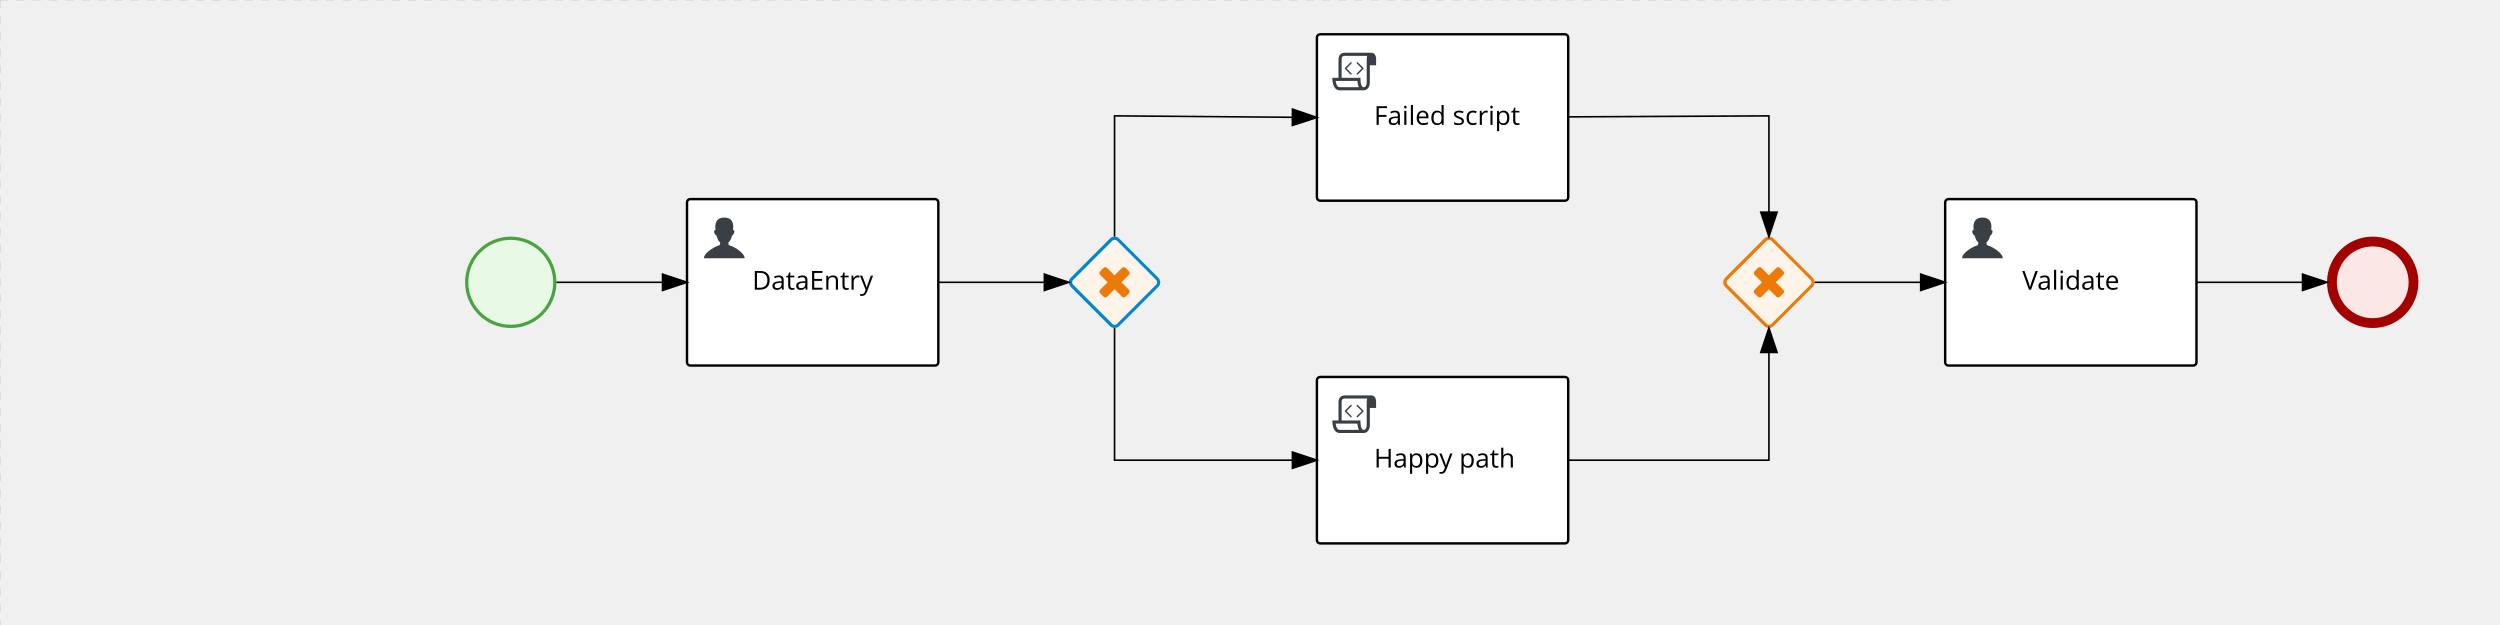
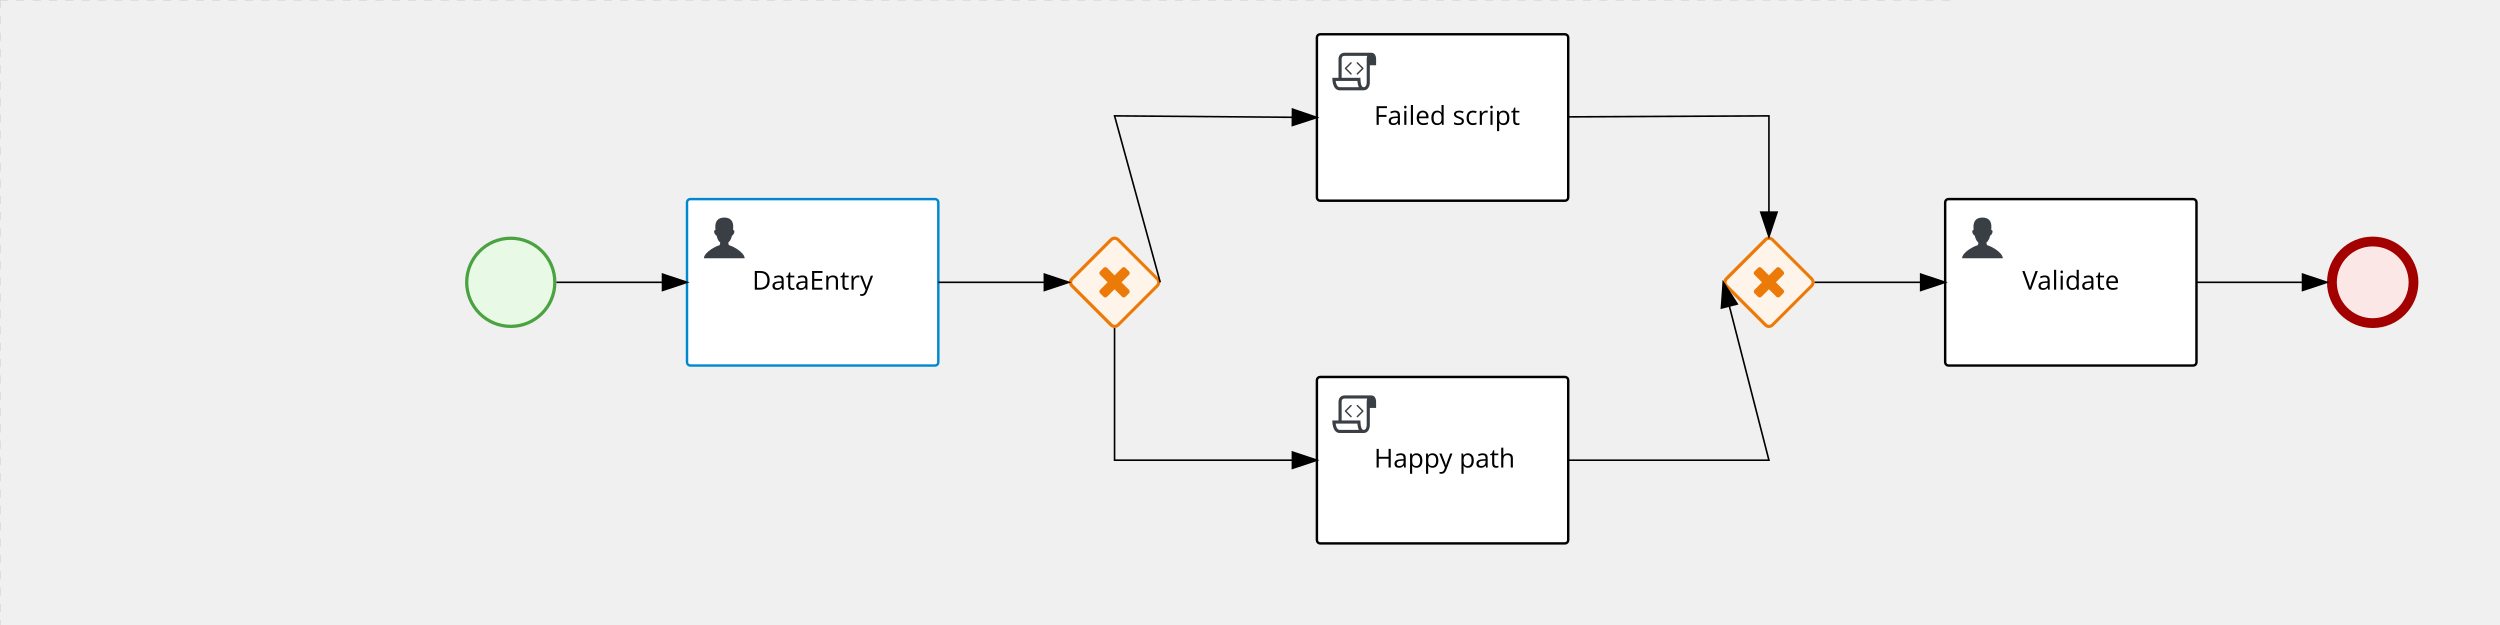
<svg xmlns="http://www.w3.org/2000/svg" version="1.1" width="1532" height="383" viewBox="0 0 1532 383">
  <defs />
  <g transform="matrix(1,0,0,1,0,0)">
    <g>
      <g>
        <g>
          <path fill="none" stroke="#d3d3d3" paint-order="fill stroke markers" d=" M 0 0 L 1200 0" stroke-miterlimit="10" stroke-opacity="0.8" stroke-dasharray="5" />
        </g>
        <g>
          <path fill="none" stroke="#d3d3d3" paint-order="fill stroke markers" d=" M 0 0 L 0 800" stroke-miterlimit="10" stroke-opacity="0.8" stroke-dasharray="5" />
        </g>
      </g>
      <g id="_B16E0531-6BAD-4BD9-BE8E-BAC9066C0CA8" bpmn2nodeid="_B16E0531-6BAD-4BD9-BE8E-BAC9066C0CA8" transform="matrix(1,0,0,1,285,145)">
        <g>
          <path fill="none" stroke="none" />
        </g>
        <g transform="matrix(0.125,0,0,0.125,0,0)">
          <g transform="matrix(1,0,0,1,0,0)">
            <path fill="#e8fae6" stroke="none" id="_B16E0531-6BAD-4BD9-BE8E-BAC9066C0CA8?shapeType=BACKGROUND" paint-order="stroke fill markers" d=" M 0 0 M 444 224 C 444 263.9 434.2 300.8 414.4 334.5 C 394.7 368.2 368 394.9 334.4 414.5 C 300.8 434.1 263.9 444 224 444 C 184.1 444 147.2 434.2 113.5 414.4 C 79.8 394.7 53.1 368 33.5 334.4 C 13.9 300.8 4 263.9 4 224 C 4 184.1 13.8 147.2 33.6 113.5 C 53.4 79.8 80.1 53.1 113.6 33.5 C 147.1 13.9 184.1 4 224 4 C 263.9 4 300.8 13.8 334.5 33.6 C 368.2 53.4 394.9 80.1 414.5 113.6 C 434.1 147.1 444 184.1 444 224 Z" />
          </g>
          <g>
            <g transform="matrix(1,0,0,1,0,0)">
              <g transform="matrix(1,0,0,1,0,0)">
                <path fill="#4aa241" stroke="none" id="_B16E0531-6BAD-4BD9-BE8E-BAC9066C0CA8?shapeType=BORDER&amp;renderType=FILL" paint-order="stroke fill markers" d=" M 0 0 M 224 0 C 100.3 0 0 100.3 0 224 C 0 347.7 100.3 448 224 448 C 347.7 448 448 347.7 448 224 C 448 100.3 347.7 0 224 0 Z M 0 0 M 224 432 C 109.1 432 16 338.9 16 224 C 16 109.1 109.1 16 224 16 C 338.9 16 432 109.1 432 224 C 432 338.9 338.9 432 224 432 Z" />
              </g>
            </g>
          </g>
        </g>
        <g transform="matrix(1,0,0,1,28,61)" />
      </g>
      <g id="_DA23A57D-292D-4261-BDF8-081614D1EF1C" bpmn2nodeid="_DA23A57D-292D-4261-BDF8-081614D1EF1C" transform="matrix(1,0,0,1,807,21)">
        <g>
          <path fill="none" stroke="none" />
        </g>
        <g transform="matrix(1,0,0,1,0,0)">
          <path fill="#ffffff" stroke="none" id="_DA23A57D-292D-4261-BDF8-081614D1EF1C?shapeType=BACKGROUND" paint-order="stroke fill markers" d=" M 2 0 L 152 0 L 152 0 A 2 2 0 0 1 154 2 L 154 100 L 154 100 A 2 2 0 0 1 152 102 L 2 102 L 2 102 A 2 2 0 0 1 0 100 L 0 2 L 0 2 A 2 2 0 0 1 2 0 Z" />
        </g>
        <g transform="matrix(1,0,0,1,0,0)">
          <path fill="none" stroke="#000000" id="_DA23A57D-292D-4261-BDF8-081614D1EF1C?shapeType=BORDER&amp;renderType=STROKE" paint-order="fill stroke markers" d=" M 2 0 L 152 0 L 152 0 A 2 2 0 0 1 154 2 L 154 100 L 154 100 A 2 2 0 0 1 152 102 L 2 102 L 2 102 A 2 2 0 0 1 0 100 L 0 2 L 0 2 A 2 2 0 0 1 2 0 Z" stroke-miterlimit="10" stroke-width="1.5" stroke-dasharray="" />
        </g>
        <g>
          <g transform="matrix(0.06,0,0,0.06,9.4,9.4)">
            <g transform="matrix(1,0,0,1,0,0)">
              <path fill="#393f44" stroke="none" id="_DA23A57D-292D-4261-BDF8-081614D1EF1Cundefined" paint-order="stroke fill markers" d=" M 0 0 M 197.3 130.2 C 194.4 127.3 189.6 127.3 186.7 130.2 L 130.2 186.7 C 127.3 189.6 127.3 194.4 130.2 197.3 L 186.7 253.8 C 188.1 255.3 190.1 256 192 256 C 193.9 256 195.9 255.3 197.3 253.7 C 200.2 250.8 200.2 246 197.3 243.1 L 146.2 192 L 197.3 140.8 C 200.2 137.9 200.2 133.1 197.3 130.2 Z" />
            </g>
            <g transform="matrix(1,0,0,1,0,0)">
              <path fill="#393f44" stroke="none" id="_DA23A57D-292D-4261-BDF8-081614D1EF1Cundefined" paint-order="stroke fill markers" d=" M 0 0 M 261.3 130.2 C 258.4 127.3 253.6 127.3 250.7 130.2 C 247.8 133.1 247.8 137.9 250.7 140.8 L 301.8 191.9 L 250.7 243 C 247.8 245.9 247.8 250.7 250.7 253.6 C 252.1 255.3 254.1 256 256 256 C 257.9 256 259.9 255.3 261.3 253.8 L 317.8 197.3 C 320.7 194.4 320.7 189.6 317.8 186.7 L 261.3 130.2 Z" />
            </g>
            <g transform="matrix(1,0,0,1,0,0)">
              <path fill="#393f44" stroke="none" id="_DA23A57D-292D-4261-BDF8-081614D1EF1Cundefined" paint-order="stroke fill markers" d=" M 0 0 M 400 32 C 400 32 152.8 32 128 32 C 62 32 64 96 64 96 L 64 288 L 1 288 C 1 288 -4 416 78 416 L 320 416 C 368 416 384 368 384 336 C 384 314.2 384 224.4 384 160 L 448 160 L 448 96 C 448 96 449 32 400 32 Z M 0 0 M 78 383.9 C 68.5 383.9 61.6 381.1 55.5 374.9 C 43.4 362.4 37.5 339.6 34.9 320 L 256.9 320 C 257.1 322.7 257.3 325.4 257.6 328.2 C 260 351.6 264.7 370.1 271.9 383.9 L 78 383.9 L 78 383.9 Z M 0 0 M 352 336 C 352 345.9 349.6 360.3 342.9 371 C 337.2 380.1 330.4 384 320 384 C 285 384 288 288 288 288 L 96 288 L 96 96 L 96 95.9 L 96 95.1 C 96 90.6 97.6 78.3 104.7 71.2 C 106.5 69.4 111.9 64 128 64 L 356.5 64 C 354.4 72.8 352.8 81.8 352.2 89.9 C 352.2 90.5 352.1 91.1 352.1 91.7 C 352.1 92 352.1 92.3 352.1 92.6 C 352 94.8 352 96 352 96 L 352 160 L 352 336 Z" />
            </g>
          </g>
        </g>
        <g transform="matrix(1,0,0,1,35,43.5)">
          <text fill="#000000" stroke="none" font-family="Open Sans" font-size="12pt" font-style="normal" font-weight="normal" text-decoration="normal" x="44.734" y="12" text-anchor="middle" dominant-baseline="alphabetic">Failed script</text>
        </g>
      </g>
      <g id="_3488CC6B-54C9-4573-AEAE-C71DB5ADD85A" bpmn2nodeid="_3488CC6B-54C9-4573-AEAE-C71DB5ADD85A" transform="matrix(1,0,0,1,421,122)">
        <g>
          <path fill="none" stroke="none" />
        </g>
        <g transform="matrix(1,0,0,1,0,0)">
          <path fill="#ffffff" stroke="none" id="_3488CC6B-54C9-4573-AEAE-C71DB5ADD85A?shapeType=BACKGROUND" paint-order="stroke fill markers" d=" M 2 0 L 152 0 L 152 0 A 2 2 0 0 1 154 2 L 154 100 L 154 100 A 2 2 0 0 1 152 102 L 2 102 L 2 102 A 2 2 0 0 1 0 100 L 0 2 L 0 2 A 2 2 0 0 1 2 0 Z" />
        </g>
        <g transform="matrix(1,0,0,1,0,0)">
-           <path fill="none" stroke="rgb(0,0,0)" id="_3488CC6B-54C9-4573-AEAE-C71DB5ADD85A?shapeType=BORDER&amp;renderType=STROKE" paint-order="fill stroke markers" d=" M 2 0 L 152 0 L 152 0 A 2 2 0 0 1 154 2 L 154 100 L 154 100 A 2 2 0 0 1 152 102 L 2 102 L 2 102 A 2 2 0 0 1 0 100 L 0 2 L 0 2 A 2 2 0 0 1 2 0 Z" stroke-miterlimit="10" stroke-width="1.5" stroke-dasharray="" />
+           <path fill="none" stroke="rgb(0,136,206)" id="_3488CC6B-54C9-4573-AEAE-C71DB5ADD85A?shapeType=BORDER&amp;renderType=STROKE" paint-order="fill stroke markers" d=" M 2 0 L 152 0 L 152 0 A 2 2 0 0 1 154 2 L 154 100 L 154 100 A 2 2 0 0 1 152 102 L 2 102 L 2 102 A 2 2 0 0 1 0 100 L 0 2 L 0 2 A 2 2 0 0 1 2 0 Z" stroke-miterlimit="10" stroke-width="1.5" stroke-dasharray="" />
        </g>
        <g>
          <g transform="matrix(0.06,0,0,0.06,9.4,9.4)">
            <g transform="matrix(1,0,0,1,0,0)">
              <path fill="#393f44" stroke="none" id="_3488CC6B-54C9-4573-AEAE-C71DB5ADD85Aundefined" paint-order="stroke fill markers" d=" M 0 0 M 16 445.21 C 16 440.869 18.784 431.129 22.001 424.217 C 35.768 394.64 77.283 359.28 129 333.084 C 144.516 325.224 157.347 319.964 167.807 317.174 C 171.932 316.074 175.729 314.414 176.525 313.363 C 178.894 310.234 180.914 302.908 181.727 294.5 L 182.5 286.5 L 178.507 283.455 C 166.303 274.146 154.284 251.678 148.04 226.5 C 145.611 216.707 145.056 215.462 142.984 215.158 C 141.703 214.97 138.083 212.243 134.939 209.099 C 123.233 197.393 116.891 177.376 121.44 166.49 C 123.002 162.751 128.155 159.01 131.75 159.004 C 134.448 159 134.471 158.603 132.914 138.788 C 130.927 113.496 134.279 92.265 143.132 74.076 C 152.232 55.38 167.569 42.882 189.049 36.66 C 210.203 30.532 237.797 30.532 258.951 36.66 C 300.042 48.563 318.958 83.806 314.955 141 C 314.32 150.075 313.624 157.788 313.409 158.14 C 313.194 158.493 314.575 159.073 316.479 159.43 C 328.929 161.766 330.986 177.018 321.496 196.621 C 316.903 206.109 309.357 214.508 304.817 215.185 C 303.023 215.453 302.293 217.146 299.943 226.5 C 296.659 239.567 294.474 245.305 287.948 257.995 C 282.491 268.606 273.035 281.109 268.108 284.229 L 264.871 286.278 L 265.518 292.889 C 266.345 301.33 268.639 309.871 270.877 312.837 C 272.067 314.415 275.002 315.79 280.063 317.139 C 291.069 320.075 303.617 325.274 321 334.102 C 369.815 358.891 410.848 393.758 425.032 422.5 C 429.07 430.682 432 440.232 432 445.21 L 432 448 L 224 448 L 16 448 L 16 445.21 Z" />
            </g>
          </g>
        </g>
        <g transform="matrix(1,0,0,1,4.04,13.68)">
          <g transform="matrix(0.04,0,0,0.04,63.36,69.12)">
            <g transform="matrix(1,0,0,1,0,0)">
              <path fill="none" stroke="none" />
            </g>
            <g transform="matrix(1,0,0,1,0,0)">
              <path fill="none" stroke="none" />
            </g>
          </g>
        </g>
        <g transform="matrix(1,0,0,1,39.96484,43.5)">
          <text fill="#000000" stroke="none" font-family="Open Sans" font-size="12pt" font-style="normal" font-weight="normal" text-decoration="normal" x="37.035" y="12" text-anchor="middle" dominant-baseline="alphabetic">DataEntry</text>
        </g>
      </g>
      <g id="_064DED06-6685-481E-8501-87D9F20008C6" bpmn2nodeid="_064DED06-6685-481E-8501-87D9F20008C6" transform="matrix(1,0,0,1,1056,145)">
        <g>
          <path fill="none" stroke="none" />
        </g>
        <g transform="matrix(0.125,0,0,0.125,0,0)">
          <g transform="matrix(1,0,0,1,0,0)">
            <path fill="#fef4ea" stroke="none" id="_064DED06-6685-481E-8501-87D9F20008C6?shapeType=BACKGROUND" paint-order="stroke fill markers" d=" M 0 0 M 224.4 4.3 C 216.4 4.3 208.4 7.3 202.3 13.4 L 13.5 202.2 C 1.3 214.4 1.3 234.2 13.5 246.4 L 202.2 435.1 C 208.3 441.2 216.4 444.2 224.3 444.2 C 232.2 444.2 240.3 441.2 246.4 435.1 L 435.1 246.4 C 447.3 234.2 447.3 214.4 435.1 202.2 L 246.5 13.4 C 240.4 7.3 232.4 4.3 224.4 4.3 L 224.4 4.3 Z" />
          </g>
          <g>
            <g transform="matrix(1,0,0,1,0,0)">
              <g transform="matrix(1,0,0,1,0,0)">
                <path fill="#ec7a08" stroke="none" id="_064DED06-6685-481E-8501-87D9F20008C6?shapeType=BORDER&amp;renderType=FILL" paint-order="stroke fill markers" d=" M 0 0 M 20.8 212.7 L 213.3 20.2 C 219.6 13.9 229.7 13.9 235.9 20.2 L 428.4 212.7 C 434.7 219 434.7 229.1 428.4 235.3 L 235.9 427.8 C 229.6 434.1 219.5 434.1 213.3 427.8 L 20.8 235.3 C 14.5 229.1 14.5 218.9 20.8 212.7 L 20.8 212.7 Z M 0 0 M 0 224 C 0 232.1 3.1 240.3 9.3 246.5 L 201.5 438.7 C 213.9 451.1 234.1 451.1 246.5 438.7 L 438.7 246.5 C 444.9 240.3 448 232.1 448 224 C 448 215.9 444.9 207.7 438.7 201.5 L 246.5 9.3 C 234.1 -3.1 213.9 -3.1 201.5 9.3 L 9.3 201.5 C 3.1 207.7 0 215.9 0 224 L 0 224 Z" />
              </g>
            </g>
          </g>
          <g>
            <g transform="matrix(1,0,0,1,0,0)">
              <g transform="matrix(1,0,0,1,0,0)">
                <path fill="#ec7a08" stroke="none" id="_064DED06-6685-481E-8501-87D9F20008C6undefined" paint-order="stroke fill markers" d=" M 0 0 M 298.2 269.2 C 298.2 272.6 297.1 275.3 294.7 277.7 L 277.7 294.7 C 275.3 297.1 272.6 298.2 269.2 298.2 C 265.8 298.2 263.1 297.1 260.7 294.7 L 224 258 L 187.2 294.8 C 184.8 297.2 182.1 298.3 178.7 298.3 C 175.3 298.3 172.6 297.2 170.2 294.8 L 153.2 277.8 C 150.8 275.4 149.7 272.7 149.7 269.3 C 149.7 265.9 150.8 263.2 153.2 260.8 L 190 224 L 153.2 187.2 C 150.8 184.8 149.7 182 149.7 178.7 C 149.7 175.3 150.8 172.5 153.2 170.2 L 170.2 153.2 C 172.6 150.8 175.3 149.7 178.7 149.7 C 182.1 149.7 184.8 150.8 187.2 153.2 L 224 190 L 260.8 153.2 C 263.2 150.8 265.9 149.7 269.3 149.7 C 272.7 149.7 275.4 150.8 277.8 153.2 L 294.8 170.2 C 297.2 172.5 298.3 175.3 298.3 178.7 C 298.3 182 297.2 184.8 294.8 187.2 L 258 224 L 294.8 260.8 C 297.1 263.1 298.2 265.9 298.2 269.2 Z" />
              </g>
            </g>
          </g>
        </g>
        <g transform="matrix(1,0,0,1,28,61)" />
      </g>
      <g id="_C321E795-814C-43D4-84CF-80C4715A9AAE" bpmn2nodeid="_C321E795-814C-43D4-84CF-80C4715A9AAE" transform="matrix(1,0,0,1,1426,145)">
        <g>
          <path fill="none" stroke="none" />
        </g>
        <g transform="matrix(0.125,0,0,0.125,0,0)">
          <g transform="matrix(1,0,0,1,0,0)">
            <path fill="#fce7e7" stroke="none" id="_C321E795-814C-43D4-84CF-80C4715A9AAE?shapeType=BACKGROUND" paint-order="stroke fill markers" d=" M 0 0 M 444 224 C 444 263.9 434.2 300.8 414.4 334.5 C 394.7 368.2 368 394.9 334.4 414.5 C 300.8 434.1 263.9 444 224 444 C 184.1 444 147.2 434.2 113.5 414.4 C 79.8 394.7 53.1 368 33.5 334.4 C 13.9 300.8 4 263.9 4 224 C 4 184.1 13.8 147.2 33.6 113.5 C 53.4 79.8 80.1 53.1 113.6 33.5 C 147.1 13.9 184.1 4 224 4 C 263.9 4 300.8 13.8 334.5 33.6 C 368.2 53.4 394.9 80.1 414.5 113.6 C 434.1 147.1 444 184.1 444 224 Z" />
          </g>
          <g>
            <g transform="matrix(1,0,0,1,0,0)">
              <g transform="matrix(1,0,0,1,0,0)">
                <path fill="#a30000" stroke="none" id="_C321E795-814C-43D4-84CF-80C4715A9AAE?shapeType=BORDER&amp;renderType=FILL" paint-order="stroke fill markers" d=" M 0 0 M 224 0 C 100.3 0 0 100.3 0 224 C 0 347.7 100.3 448 224 448 C 347.7 448 448 347.7 448 224 C 448 100.3 347.7 0 224 0 Z M 0 0 M 224 400 C 126.8 400 48 321.2 48 224 C 48 126.8 126.8 48 224 48 C 321.2 48 400 126.8 400 224 C 400 321.2 321.2 400 224 400 Z" />
              </g>
            </g>
          </g>
        </g>
        <g transform="matrix(1,0,0,1,28,61)" />
      </g>
      <g id="_F3CA0ABA-FD7F-415A-B807-816FF23F39E7" bpmn2nodeid="_F3CA0ABA-FD7F-415A-B807-816FF23F39E7" transform="matrix(1,0,0,1,655,145)">
        <g>
          <path fill="none" stroke="none" />
        </g>
        <g transform="matrix(0.125,0,0,0.125,0,0)">
          <g transform="matrix(1,0,0,1,0,0)">
            <path fill="#fef4ea" stroke="none" id="_F3CA0ABA-FD7F-415A-B807-816FF23F39E7?shapeType=BACKGROUND" paint-order="stroke fill markers" d=" M 0 0 M 224.4 4.3 C 216.4 4.3 208.4 7.3 202.3 13.4 L 13.5 202.2 C 1.3 214.4 1.3 234.2 13.5 246.4 L 202.2 435.1 C 208.3 441.2 216.4 444.2 224.3 444.2 C 232.2 444.2 240.3 441.2 246.4 435.1 L 435.1 246.4 C 447.3 234.2 447.3 214.4 435.1 202.2 L 246.5 13.4 C 240.4 7.3 232.4 4.3 224.4 4.3 L 224.4 4.3 Z" />
          </g>
          <g>
            <g transform="matrix(1,0,0,1,0,0)">
              <g transform="matrix(1,0,0,1,0,0)">
-                 <path fill="rgb(0,136,206)" stroke="none" id="_F3CA0ABA-FD7F-415A-B807-816FF23F39E7?shapeType=BORDER&amp;renderType=FILL" paint-order="stroke fill markers" d=" M 0 0 M 20.8 212.7 L 213.3 20.2 C 219.6 13.9 229.7 13.9 235.9 20.2 L 428.4 212.7 C 434.7 219 434.7 229.1 428.4 235.3 L 235.9 427.8 C 229.6 434.1 219.5 434.1 213.3 427.8 L 20.8 235.3 C 14.5 229.1 14.5 218.9 20.8 212.7 L 20.8 212.7 Z M 0 0 M 0 224 C 0 232.1 3.1 240.3 9.3 246.5 L 201.5 438.7 C 213.9 451.1 234.1 451.1 246.5 438.7 L 438.7 246.5 C 444.9 240.3 448 232.1 448 224 C 448 215.9 444.9 207.7 438.7 201.5 L 246.5 9.3 C 234.1 -3.1 213.9 -3.1 201.5 9.3 L 9.3 201.5 C 3.1 207.7 0 215.9 0 224 L 0 224 Z" />
+                 <path fill="#ec7a08" stroke="none" id="_F3CA0ABA-FD7F-415A-B807-816FF23F39E7?shapeType=BORDER&amp;renderType=FILL" paint-order="stroke fill markers" d=" M 0 0 M 20.8 212.7 L 213.3 20.2 C 219.6 13.9 229.7 13.9 235.9 20.2 L 428.4 212.7 C 434.7 219 434.7 229.1 428.4 235.3 L 235.9 427.8 C 229.6 434.1 219.5 434.1 213.3 427.8 L 20.8 235.3 C 14.5 229.1 14.5 218.9 20.8 212.7 L 20.8 212.7 Z M 0 0 M 0 224 C 0 232.1 3.1 240.3 9.3 246.5 L 201.5 438.7 C 213.9 451.1 234.1 451.1 246.5 438.7 L 438.7 246.5 C 444.9 240.3 448 232.1 448 224 C 448 215.9 444.9 207.7 438.7 201.5 L 246.5 9.3 C 234.1 -3.1 213.9 -3.1 201.5 9.3 L 9.3 201.5 C 3.1 207.7 0 215.9 0 224 L 0 224 Z" />
              </g>
            </g>
          </g>
          <g>
            <g transform="matrix(1,0,0,1,0,0)">
              <g transform="matrix(1,0,0,1,0,0)">
                <path fill="#ec7a08" stroke="none" id="_F3CA0ABA-FD7F-415A-B807-816FF23F39E7undefined" paint-order="stroke fill markers" d=" M 0 0 M 298.2 269.2 C 298.2 272.6 297.1 275.3 294.7 277.7 L 277.7 294.7 C 275.3 297.1 272.6 298.2 269.2 298.2 C 265.8 298.2 263.1 297.1 260.7 294.7 L 224 258 L 187.2 294.8 C 184.8 297.2 182.1 298.3 178.7 298.3 C 175.3 298.3 172.6 297.2 170.2 294.8 L 153.2 277.8 C 150.8 275.4 149.7 272.7 149.7 269.3 C 149.7 265.9 150.8 263.2 153.2 260.8 L 190 224 L 153.2 187.2 C 150.8 184.8 149.7 182 149.7 178.7 C 149.7 175.3 150.8 172.5 153.2 170.2 L 170.2 153.2 C 172.6 150.8 175.3 149.7 178.7 149.7 C 182.1 149.7 184.8 150.8 187.2 153.2 L 224 190 L 260.8 153.2 C 263.2 150.8 265.9 149.7 269.3 149.7 C 272.7 149.7 275.4 150.8 277.8 153.2 L 294.8 170.2 C 297.2 172.5 298.3 175.3 298.3 178.7 C 298.3 182 297.2 184.8 294.8 187.2 L 258 224 L 294.8 260.8 C 297.1 263.1 298.2 265.9 298.2 269.2 Z" />
              </g>
            </g>
          </g>
        </g>
        <g transform="matrix(1,0,0,1,28,61)" />
      </g>
      <g id="_DA13472C-13AB-4461-A236-4D4EA6D9F3DA" bpmn2nodeid="_DA13472C-13AB-4461-A236-4D4EA6D9F3DA" transform="matrix(1,0,0,1,807,231)">
        <g>
          <path fill="none" stroke="none" />
        </g>
        <g transform="matrix(1,0,0,1,0,0)">
          <path fill="#ffffff" stroke="none" id="_DA13472C-13AB-4461-A236-4D4EA6D9F3DA?shapeType=BACKGROUND" paint-order="stroke fill markers" d=" M 2 0 L 152 0 L 152 0 A 2 2 0 0 1 154 2 L 154 100 L 154 100 A 2 2 0 0 1 152 102 L 2 102 L 2 102 A 2 2 0 0 1 0 100 L 0 2 L 0 2 A 2 2 0 0 1 2 0 Z" />
        </g>
        <g transform="matrix(1,0,0,1,0,0)">
          <path fill="none" stroke="#000000" id="_DA13472C-13AB-4461-A236-4D4EA6D9F3DA?shapeType=BORDER&amp;renderType=STROKE" paint-order="fill stroke markers" d=" M 2 0 L 152 0 L 152 0 A 2 2 0 0 1 154 2 L 154 100 L 154 100 A 2 2 0 0 1 152 102 L 2 102 L 2 102 A 2 2 0 0 1 0 100 L 0 2 L 0 2 A 2 2 0 0 1 2 0 Z" stroke-miterlimit="10" stroke-width="1.5" stroke-dasharray="" />
        </g>
        <g>
          <g transform="matrix(0.06,0,0,0.06,9.4,9.4)">
            <g transform="matrix(1,0,0,1,0,0)">
              <path fill="#393f44" stroke="none" id="_DA13472C-13AB-4461-A236-4D4EA6D9F3DAundefined" paint-order="stroke fill markers" d=" M 0 0 M 197.3 130.2 C 194.4 127.3 189.6 127.3 186.7 130.2 L 130.2 186.7 C 127.3 189.6 127.3 194.4 130.2 197.3 L 186.7 253.8 C 188.1 255.3 190.1 256 192 256 C 193.9 256 195.9 255.3 197.3 253.7 C 200.2 250.8 200.2 246 197.3 243.1 L 146.2 192 L 197.3 140.8 C 200.2 137.9 200.2 133.1 197.3 130.2 Z" />
            </g>
            <g transform="matrix(1,0,0,1,0,0)">
              <path fill="#393f44" stroke="none" id="_DA13472C-13AB-4461-A236-4D4EA6D9F3DAundefined" paint-order="stroke fill markers" d=" M 0 0 M 261.3 130.2 C 258.4 127.3 253.6 127.3 250.7 130.2 C 247.8 133.1 247.8 137.9 250.7 140.8 L 301.8 191.9 L 250.7 243 C 247.8 245.9 247.8 250.7 250.7 253.6 C 252.1 255.3 254.1 256 256 256 C 257.9 256 259.9 255.3 261.3 253.8 L 317.8 197.3 C 320.7 194.4 320.7 189.6 317.8 186.7 L 261.3 130.2 Z" />
            </g>
            <g transform="matrix(1,0,0,1,0,0)">
              <path fill="#393f44" stroke="none" id="_DA13472C-13AB-4461-A236-4D4EA6D9F3DAundefined" paint-order="stroke fill markers" d=" M 0 0 M 400 32 C 400 32 152.8 32 128 32 C 62 32 64 96 64 96 L 64 288 L 1 288 C 1 288 -4 416 78 416 L 320 416 C 368 416 384 368 384 336 C 384 314.2 384 224.4 384 160 L 448 160 L 448 96 C 448 96 449 32 400 32 Z M 0 0 M 78 383.9 C 68.5 383.9 61.6 381.1 55.5 374.9 C 43.4 362.4 37.5 339.6 34.9 320 L 256.9 320 C 257.1 322.7 257.3 325.4 257.6 328.2 C 260 351.6 264.7 370.1 271.9 383.9 L 78 383.9 L 78 383.9 Z M 0 0 M 352 336 C 352 345.9 349.6 360.3 342.9 371 C 337.2 380.1 330.4 384 320 384 C 285 384 288 288 288 288 L 96 288 L 96 96 L 96 95.9 L 96 95.1 C 96 90.6 97.6 78.3 104.7 71.2 C 106.5 69.4 111.9 64 128 64 L 356.5 64 C 354.4 72.8 352.8 81.8 352.2 89.9 C 352.2 90.5 352.1 91.1 352.1 91.7 C 352.1 92 352.1 92.3 352.1 92.6 C 352 94.8 352 96 352 96 L 352 160 L 352 336 Z" />
            </g>
          </g>
        </g>
        <g transform="matrix(1,0,0,1,35,43.5)">
          <text fill="#000000" stroke="none" font-family="Open Sans" font-size="12pt" font-style="normal" font-weight="normal" text-decoration="normal" x="43.191" y="12" text-anchor="middle" dominant-baseline="alphabetic">Happy path</text>
        </g>
      </g>
      <g id="_2AA45267-F765-4E75-82E7-0F90B1D496AC" bpmn2nodeid="_2AA45267-F765-4E75-82E7-0F90B1D496AC" transform="matrix(1,0,0,1,1192,122)">
        <g>
          <path fill="none" stroke="none" />
        </g>
        <g transform="matrix(1,0,0,1,0,0)">
          <path fill="#ffffff" stroke="none" id="_2AA45267-F765-4E75-82E7-0F90B1D496AC?shapeType=BACKGROUND" paint-order="stroke fill markers" d=" M 2 0 L 152 0 L 152 0 A 2 2 0 0 1 154 2 L 154 100 L 154 100 A 2 2 0 0 1 152 102 L 2 102 L 2 102 A 2 2 0 0 1 0 100 L 0 2 L 0 2 A 2 2 0 0 1 2 0 Z" />
        </g>
        <g transform="matrix(1,0,0,1,0,0)">
          <path fill="none" stroke="#000000" id="_2AA45267-F765-4E75-82E7-0F90B1D496AC?shapeType=BORDER&amp;renderType=STROKE" paint-order="fill stroke markers" d=" M 2 0 L 152 0 L 152 0 A 2 2 0 0 1 154 2 L 154 100 L 154 100 A 2 2 0 0 1 152 102 L 2 102 L 2 102 A 2 2 0 0 1 0 100 L 0 2 L 0 2 A 2 2 0 0 1 2 0 Z" stroke-miterlimit="10" stroke-width="1.5" stroke-dasharray="" />
        </g>
        <g>
          <g transform="matrix(0.06,0,0,0.06,9.4,9.4)">
            <g transform="matrix(1,0,0,1,0,0)">
              <path fill="#393f44" stroke="none" id="_2AA45267-F765-4E75-82E7-0F90B1D496ACundefined" paint-order="stroke fill markers" d=" M 0 0 M 16 445.21 C 16 440.869 18.784 431.129 22.001 424.217 C 35.768 394.64 77.283 359.28 129 333.084 C 144.516 325.224 157.347 319.964 167.807 317.174 C 171.932 316.074 175.729 314.414 176.525 313.363 C 178.894 310.234 180.914 302.908 181.727 294.5 L 182.5 286.5 L 178.507 283.455 C 166.303 274.146 154.284 251.678 148.04 226.5 C 145.611 216.707 145.056 215.462 142.984 215.158 C 141.703 214.97 138.083 212.243 134.939 209.099 C 123.233 197.393 116.891 177.376 121.44 166.49 C 123.002 162.751 128.155 159.01 131.75 159.004 C 134.448 159 134.471 158.603 132.914 138.788 C 130.927 113.496 134.279 92.265 143.132 74.076 C 152.232 55.38 167.569 42.882 189.049 36.66 C 210.203 30.532 237.797 30.532 258.951 36.66 C 300.042 48.563 318.958 83.806 314.955 141 C 314.32 150.075 313.624 157.788 313.409 158.14 C 313.194 158.493 314.575 159.073 316.479 159.43 C 328.929 161.766 330.986 177.018 321.496 196.621 C 316.903 206.109 309.357 214.508 304.817 215.185 C 303.023 215.453 302.293 217.146 299.943 226.5 C 296.659 239.567 294.474 245.305 287.948 257.995 C 282.491 268.606 273.035 281.109 268.108 284.229 L 264.871 286.278 L 265.518 292.889 C 266.345 301.33 268.639 309.871 270.877 312.837 C 272.067 314.415 275.002 315.79 280.063 317.139 C 291.069 320.075 303.617 325.274 321 334.102 C 369.815 358.891 410.848 393.758 425.032 422.5 C 429.07 430.682 432 440.232 432 445.21 L 432 448 L 224 448 L 16 448 L 16 445.21 Z" />
            </g>
          </g>
        </g>
        <g transform="matrix(1,0,0,1,4.04,13.68)">
          <g transform="matrix(0.04,0,0,0.04,63.36,69.12)">
            <g transform="matrix(1,0,0,1,0,0)">
              <path fill="none" stroke="none" />
            </g>
            <g transform="matrix(1,0,0,1,0,0)">
              <path fill="none" stroke="none" />
            </g>
          </g>
        </g>
        <g transform="matrix(1,0,0,1,47.23828,43.5)">
          <text fill="#000000" stroke="none" font-family="Open Sans" font-size="12pt" font-style="normal" font-weight="normal" text-decoration="normal" x="29.762" y="12" text-anchor="middle" dominant-baseline="alphabetic">Validate</text>
        </g>
      </g>
      <g id="_94B9FCB8-E47E-4770-9DE4-65247D0C63B0" bpmn2nodeid="_94B9FCB8-E47E-4770-9DE4-65247D0C63B0">
        <g>
          <path fill="none" stroke="#000000" paint-order="fill stroke markers" d=" M 341 173 L 406 173" stroke-miterlimit="10" stroke-dasharray="" />
        </g>
        <g transform="matrix(1,0,0,1,341,173)" />
        <g transform="matrix(6.123233995736766e-17,1,-1,6.123233995736766e-17,421,168)">
          <path fill="#000000" stroke="#000000" paint-order="fill stroke markers" d=" M 10 15 L 0 15 L 5 0 Z" stroke-miterlimit="10" stroke-dasharray="" />
        </g>
        <g transform="matrix(1,0,0,1,341,163)" />
      </g>
      <g id="_8730A65C-6EEF-42D1-A1F2-927EF3B77BA8" bpmn2nodeid="_8730A65C-6EEF-42D1-A1F2-927EF3B77BA8">
        <g>
          <path fill="none" stroke="#000000" paint-order="fill stroke markers" d=" M 575 173 L 640 173" stroke-miterlimit="10" stroke-dasharray="" />
        </g>
        <g transform="matrix(1,0,0,1,575,173)" />
        <g transform="matrix(6.123233995736766e-17,1,-1,6.123233995736766e-17,655,168)">
          <path fill="#000000" stroke="#000000" paint-order="fill stroke markers" d=" M 10 15 L 0 15 L 5 0 Z" stroke-miterlimit="10" stroke-dasharray="" />
        </g>
        <g transform="matrix(1,0,0,1,575,163)" />
      </g>
      <g id="_B3260A64-C5E4-41A7-A069-48479F90C2F2" bpmn2nodeid="_B3260A64-C5E4-41A7-A069-48479F90C2F2">
        <g>
-           <path fill="none" stroke="#000000" paint-order="fill stroke markers" d=" M 683 145 L 683 71 L 792 71.879" stroke-miterlimit="10" stroke-dasharray="" />
-         </g>
-         <g transform="matrix(1,0,0,1,683,145)" />
+           <path fill="none" stroke="#000000" paint-order="fill stroke markers" d=" M 711 173 L 683 71 L 792 71.879" stroke-miterlimit="10" stroke-dasharray="" />
+         </g>
+         <g transform="matrix(1,0,0,1,711,173)" />
        <g transform="matrix(-0.008064254,0.9999675,-0.9999675,-0.008064254,807.0403,67.00016)">
          <path fill="#000000" stroke="#000000" paint-order="fill stroke markers" d=" M 10 15 L 0 15 L 5 0 Z" stroke-miterlimit="10" stroke-dasharray="" />
        </g>
-         <g transform="matrix(1,0,0,1,693,108)" />
+         <g transform="matrix(1,0,0,1,692.6433,119.3528)" />
      </g>
      <g id="_75D33130-4238-4B2F-84E7-005CF52F6ADD" bpmn2nodeid="_75D33130-4238-4B2F-84E7-005CF52F6ADD">
        <g>
          <path fill="none" stroke="#000000" paint-order="fill stroke markers" d=" M 961 71.619 L 1084 71.011 L 1084 130" stroke-miterlimit="10" stroke-dasharray="" />
        </g>
        <g transform="matrix(1,0,0,1,961,71.61933)" />
        <g transform="matrix(-1,1.2246467991473532e-16,-1.2246467991473532e-16,-1,1089,145)">
          <path fill="#000000" stroke="#000000" paint-order="fill stroke markers" d=" M 10 15 L 0 15 L 5 0 Z" stroke-miterlimit="10" stroke-dasharray="" />
        </g>
        <g transform="matrix(1,0,0,1,961.0494,61.31541)" />
      </g>
      <g id="_51FBAEDF-C0DE-42AD-A990-F632BE52E6F8" bpmn2nodeid="_51FBAEDF-C0DE-42AD-A990-F632BE52E6F8">
        <g>
          <path fill="none" stroke="#000000" paint-order="fill stroke markers" d=" M 1112 173 L 1177 173" stroke-miterlimit="10" stroke-dasharray="" />
        </g>
        <g transform="matrix(1,0,0,1,1112,173)" />
        <g transform="matrix(6.123233995736766e-17,1,-1,6.123233995736766e-17,1192,168)">
          <path fill="#000000" stroke="#000000" paint-order="fill stroke markers" d=" M 10 15 L 0 15 L 5 0 Z" stroke-miterlimit="10" stroke-dasharray="" />
        </g>
        <g transform="matrix(1,0,0,1,1112,163)" />
      </g>
      <g id="_841D7408-6C64-455F-8D52-CAA8DAF8A3FF" bpmn2nodeid="_841D7408-6C64-455F-8D52-CAA8DAF8A3FF">
        <g>
          <path fill="none" stroke="#000000" paint-order="fill stroke markers" d=" M 1346 173 L 1411 173" stroke-miterlimit="10" stroke-dasharray="" />
        </g>
        <g transform="matrix(1,0,0,1,1346,173)" />
        <g transform="matrix(6.123233995736766e-17,1,-1,6.123233995736766e-17,1426,168)">
          <path fill="#000000" stroke="#000000" paint-order="fill stroke markers" d=" M 10 15 L 0 15 L 5 0 Z" stroke-miterlimit="10" stroke-dasharray="" />
        </g>
        <g transform="matrix(1,0,0,1,1346,163)" />
      </g>
      <g id="_8FA2D625-3C9B-4AC2-A2D6-A7E696A66CD9" bpmn2nodeid="_8FA2D625-3C9B-4AC2-A2D6-A7E696A66CD9">
        <g>
          <path fill="none" stroke="#000000" paint-order="fill stroke markers" d=" M 683 201 L 683 282 L 792 282" stroke-miterlimit="10" stroke-dasharray="" />
        </g>
        <g transform="matrix(1,0,0,1,683,201)" />
        <g transform="matrix(6.123233995736766e-17,1,-1,6.123233995736766e-17,807,277)">
          <path fill="#000000" stroke="#000000" paint-order="fill stroke markers" d=" M 10 15 L 0 15 L 5 0 Z" stroke-miterlimit="10" stroke-dasharray="" />
        </g>
        <g transform="matrix(1,0,0,1,693,241.5)" />
      </g>
      <g id="_B3ABA7A4-F8EE-4FCA-A724-17798C591CCE" bpmn2nodeid="_B3ABA7A4-F8EE-4FCA-A724-17798C591CCE">
        <g>
-           <path fill="none" stroke="#000000" paint-order="fill stroke markers" d=" M 961 282 L 1084 282 L 1084 216" stroke-miterlimit="10" stroke-dasharray="" />
+           <path fill="none" stroke="#000000" paint-order="fill stroke markers" d=" M 961 282 L 1084 282 L 1059.732 187.528" stroke-miterlimit="10" stroke-dasharray="" />
        </g>
        <g transform="matrix(1,0,0,1,961,282)" />
-         <g transform="matrix(1,0,0,1,1079,201)">
+         <g transform="matrix(0.9685541,-0.2488029,0.2488029,0.9685541,1051.157,174.244)">
          <path fill="#000000" stroke="#000000" paint-order="fill stroke markers" d=" M 10 15 L 0 15 L 5 0 Z" stroke-miterlimit="10" stroke-dasharray="" />
        </g>
        <g transform="matrix(1,0,0,1,961,272)" />
      </g>
      <g transform="matrix(1,0,0,1,285,145)" />
      <g transform="matrix(1,0,0,1,807,21)" />
-       <g transform="matrix(1,0,0,1,421,122)" />
      <g transform="matrix(1,0,0,1,1056,145)" />
      <g transform="matrix(1,0,0,1,1426,145)" />
+       <g transform="matrix(1,0,0,1,655,145)" />
      <g transform="matrix(1,0,0,1,807,231)" />
      <g transform="matrix(1,0,0,1,1192,122)" />
-       <g transform="matrix(1,0,0,1,655,145)" />
+       <g transform="matrix(1,0,0,1,421,122)" />
    </g>
  </g>
</svg>
